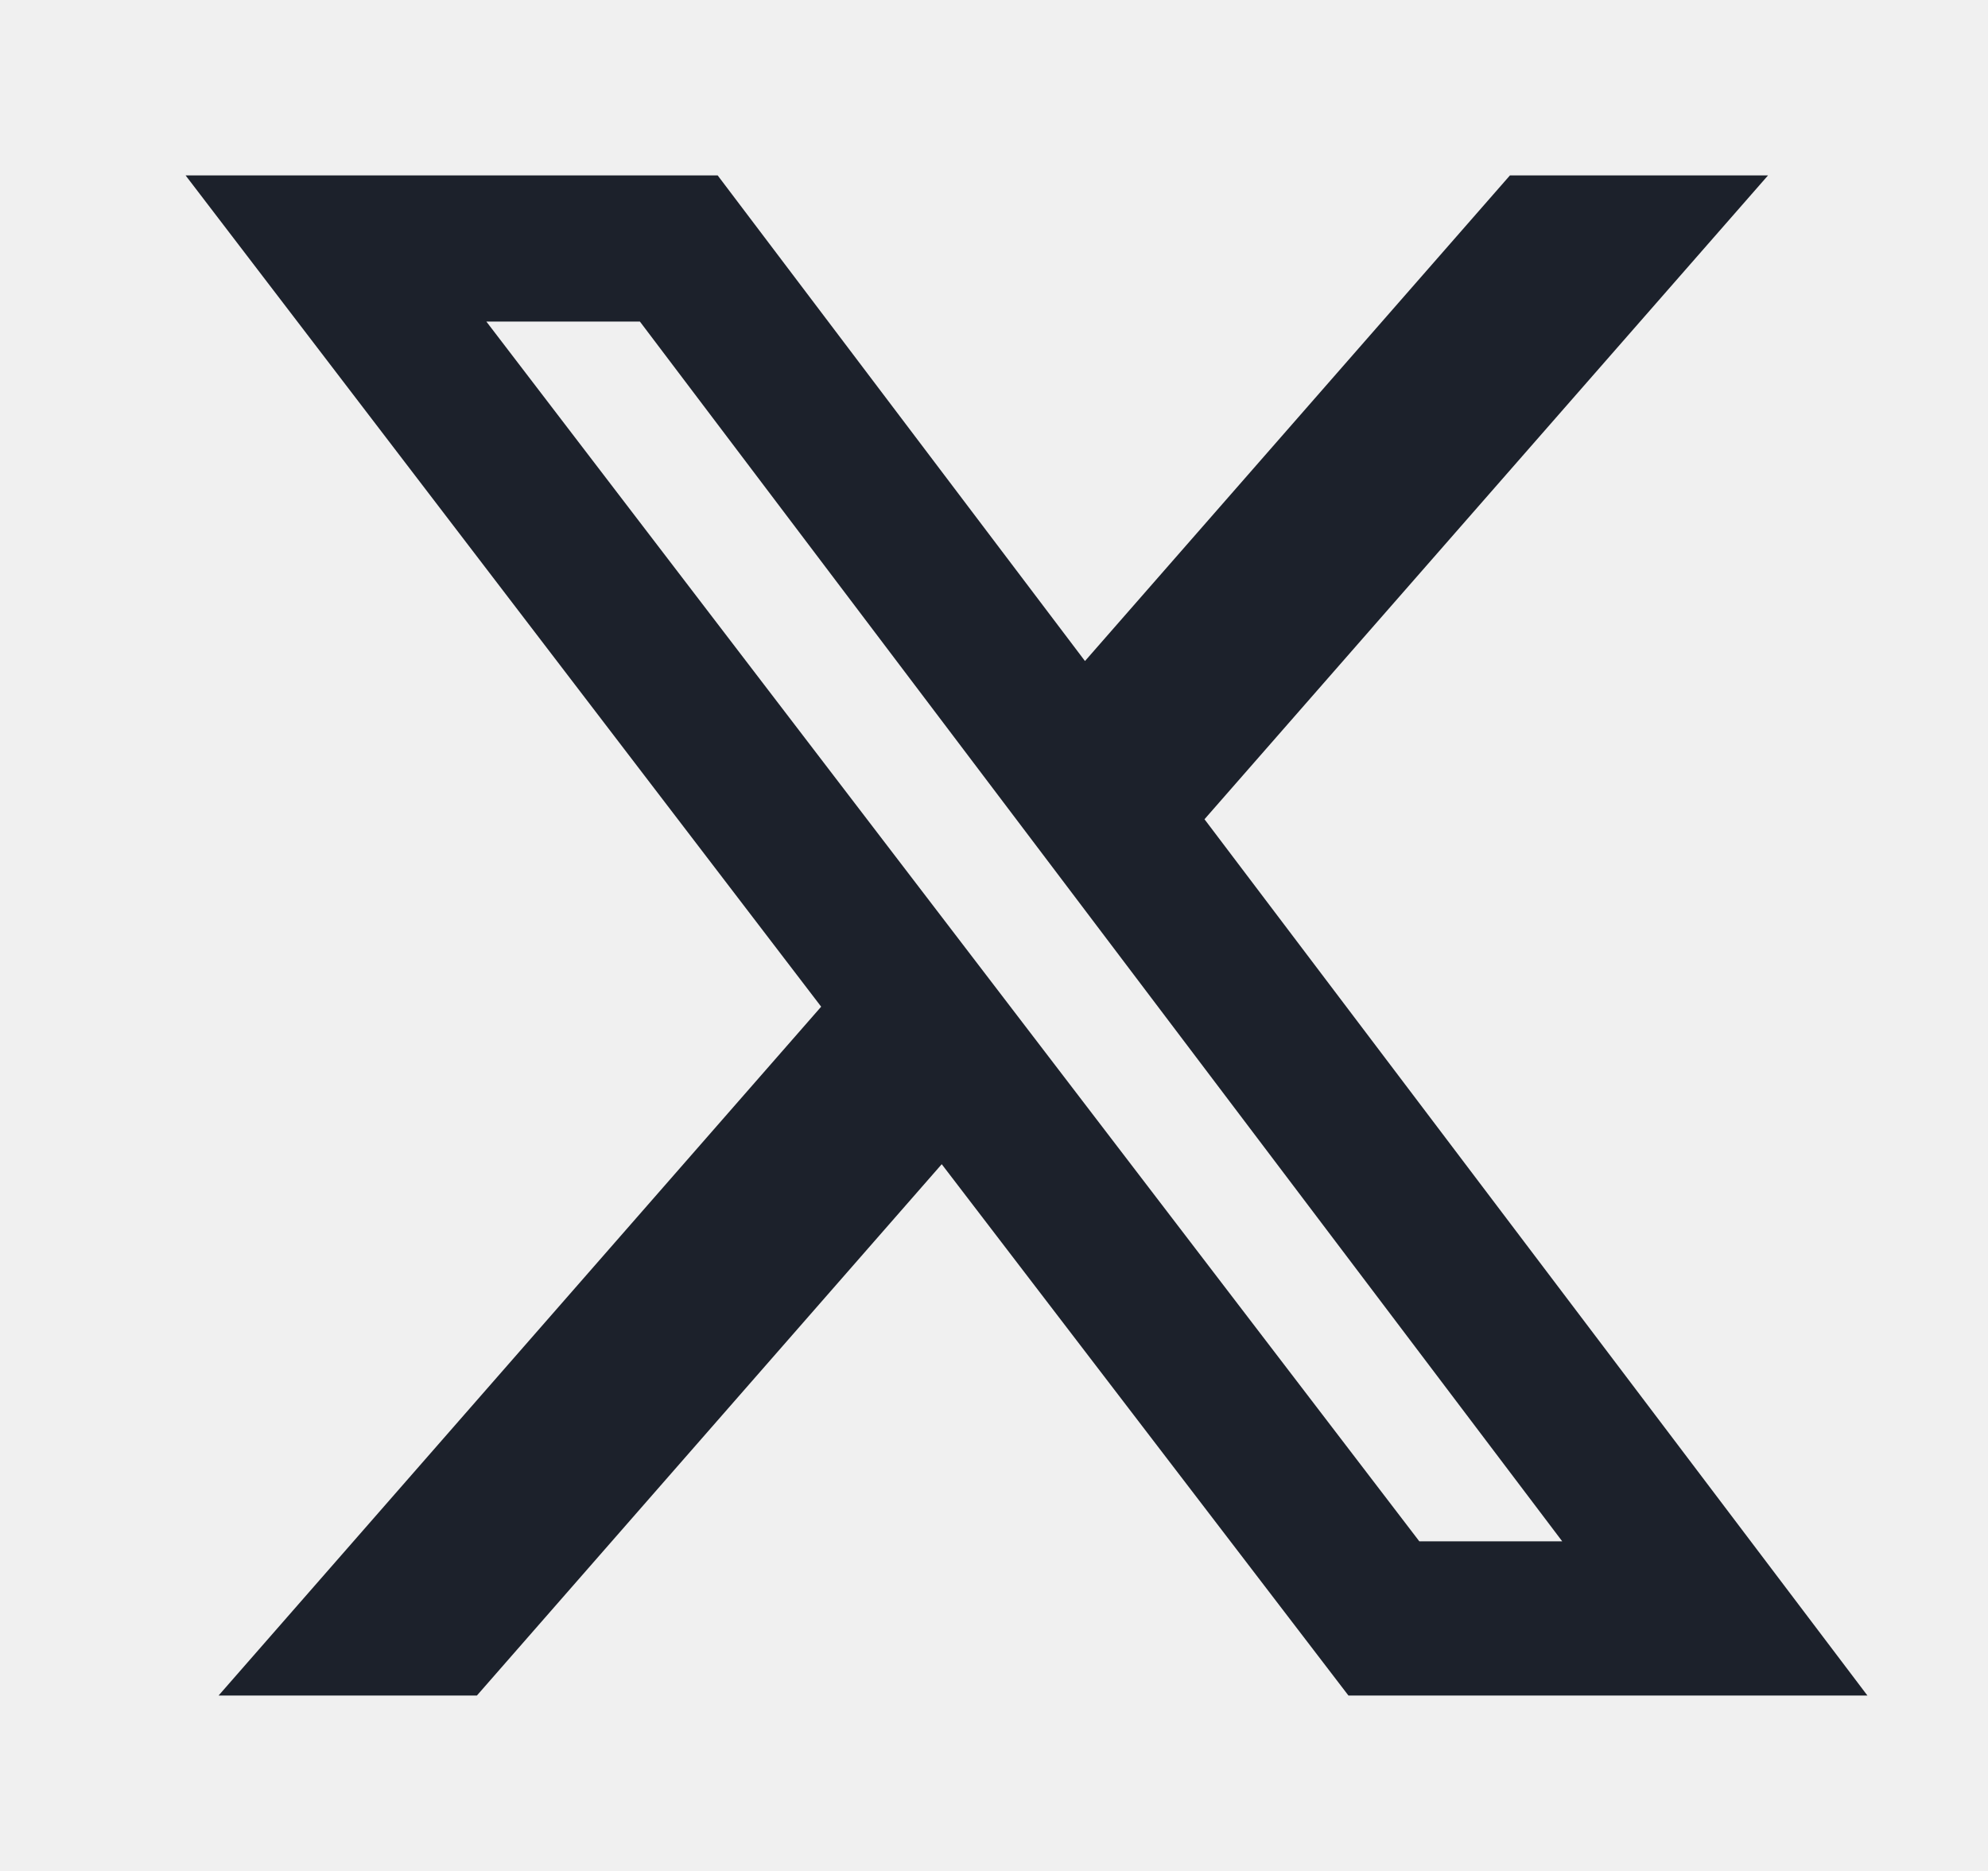
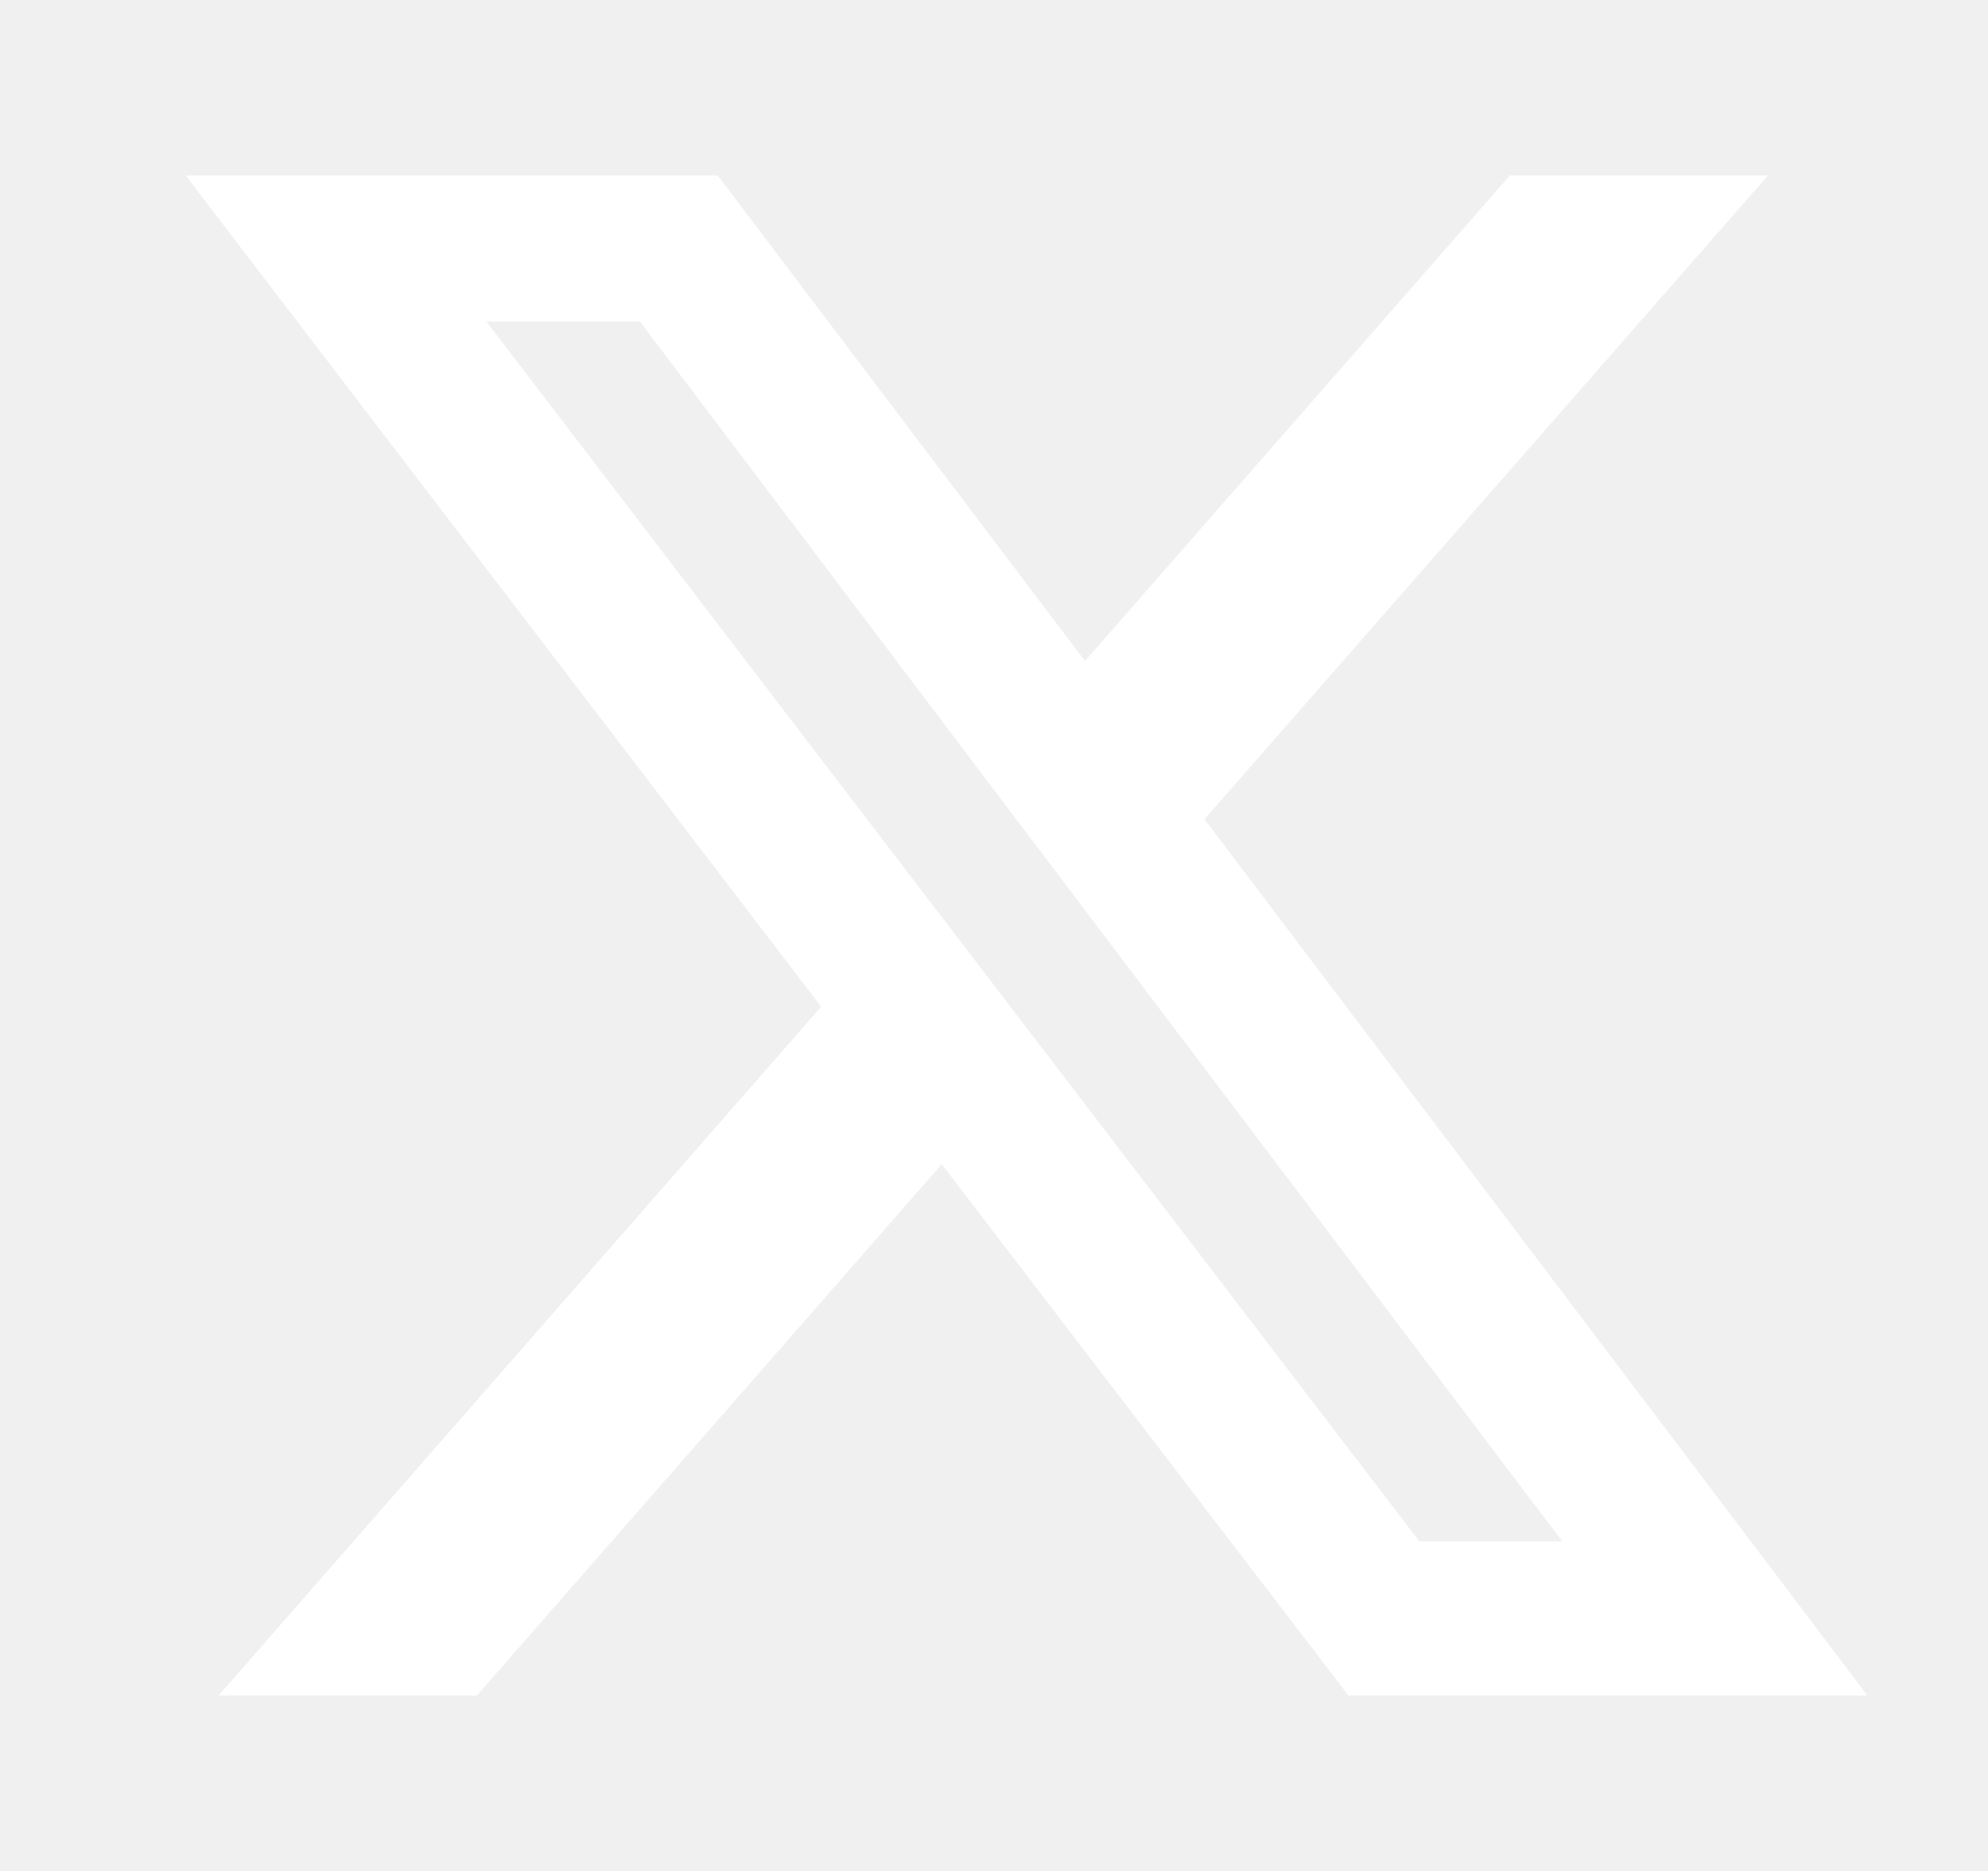
<svg xmlns="http://www.w3.org/2000/svg" width="17" height="16" viewBox="0 0 17 16" fill="none">
-   <path d="M12.912 1.5H15.119L10.3 7.006L15.969 14.5H11.531L8.053 9.956L4.078 14.5H1.869L7.022 8.609L1.587 1.5H6.137L9.278 5.653L12.912 1.5ZM12.137 13.181H13.359L5.472 2.75H4.159L12.137 13.181Z" fill="#1C212B" />
+   <path d="M12.912 1.5H15.119L10.3 7.006L15.969 14.5H11.531L8.053 9.956L4.078 14.5H1.869L7.022 8.609L1.587 1.5H6.137L9.278 5.653L12.912 1.5ZM12.137 13.181H13.359L5.472 2.75H4.159L12.137 13.181Z" fill="white" />
</svg>
